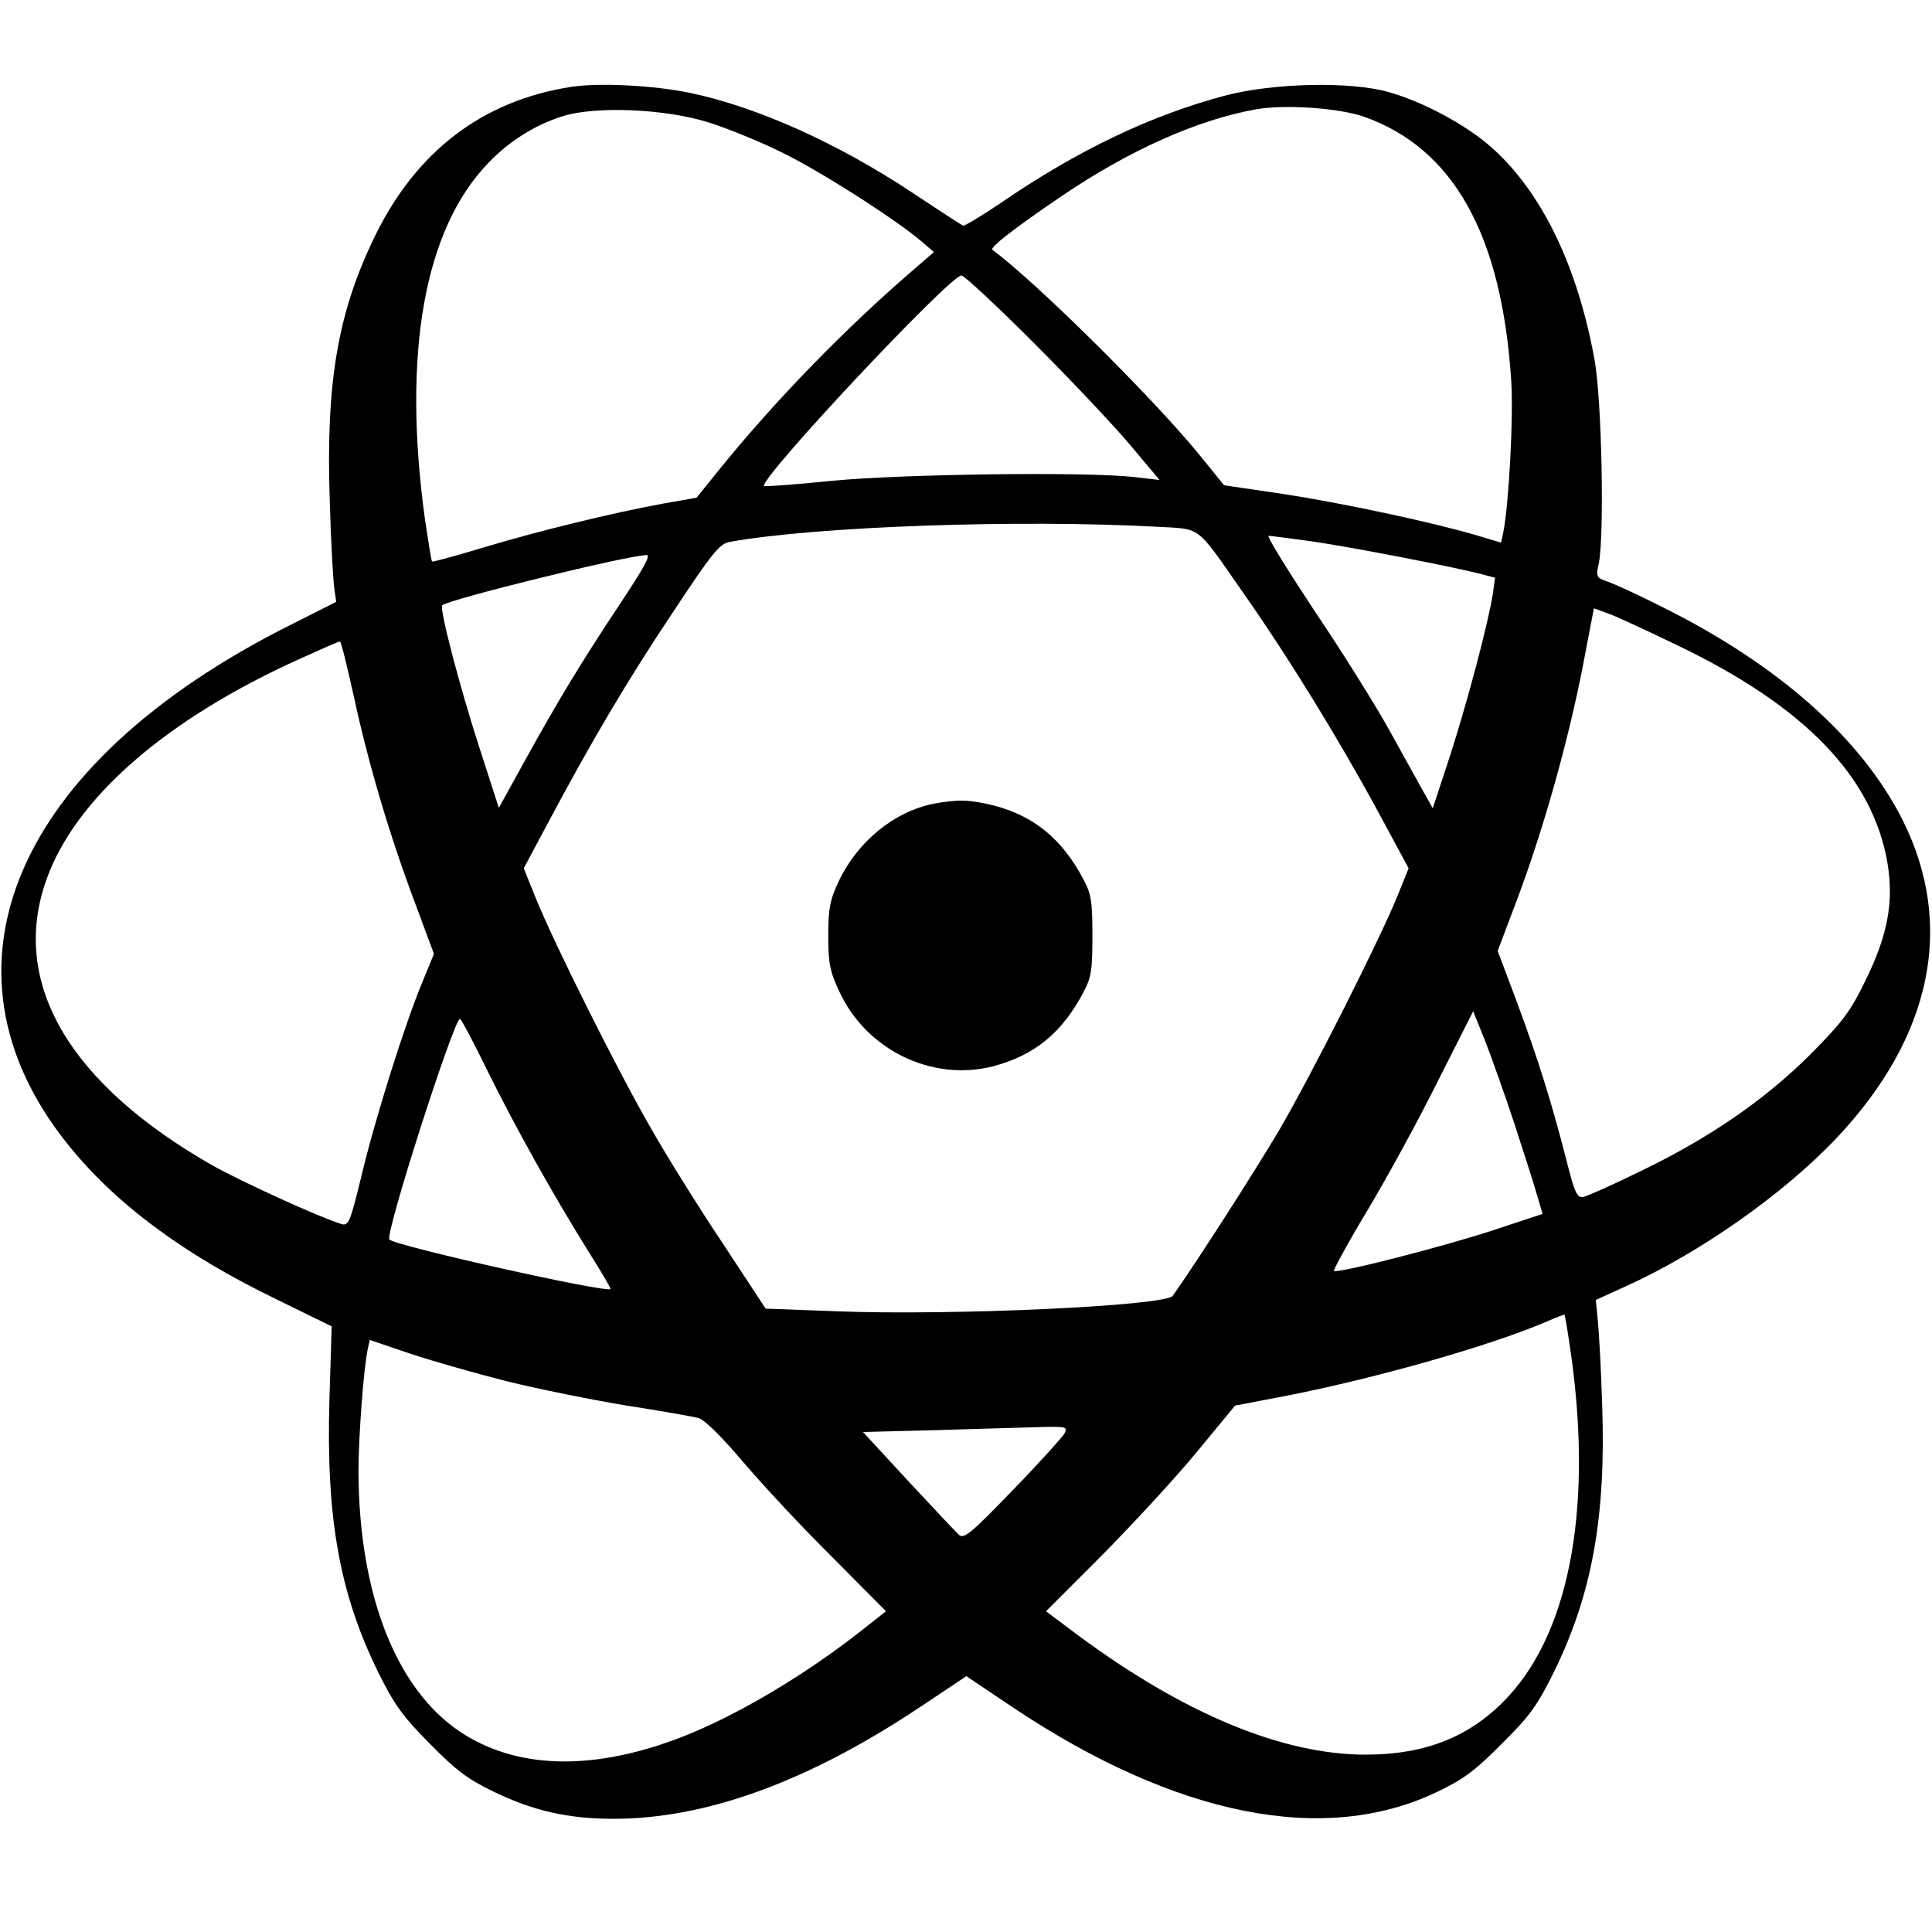
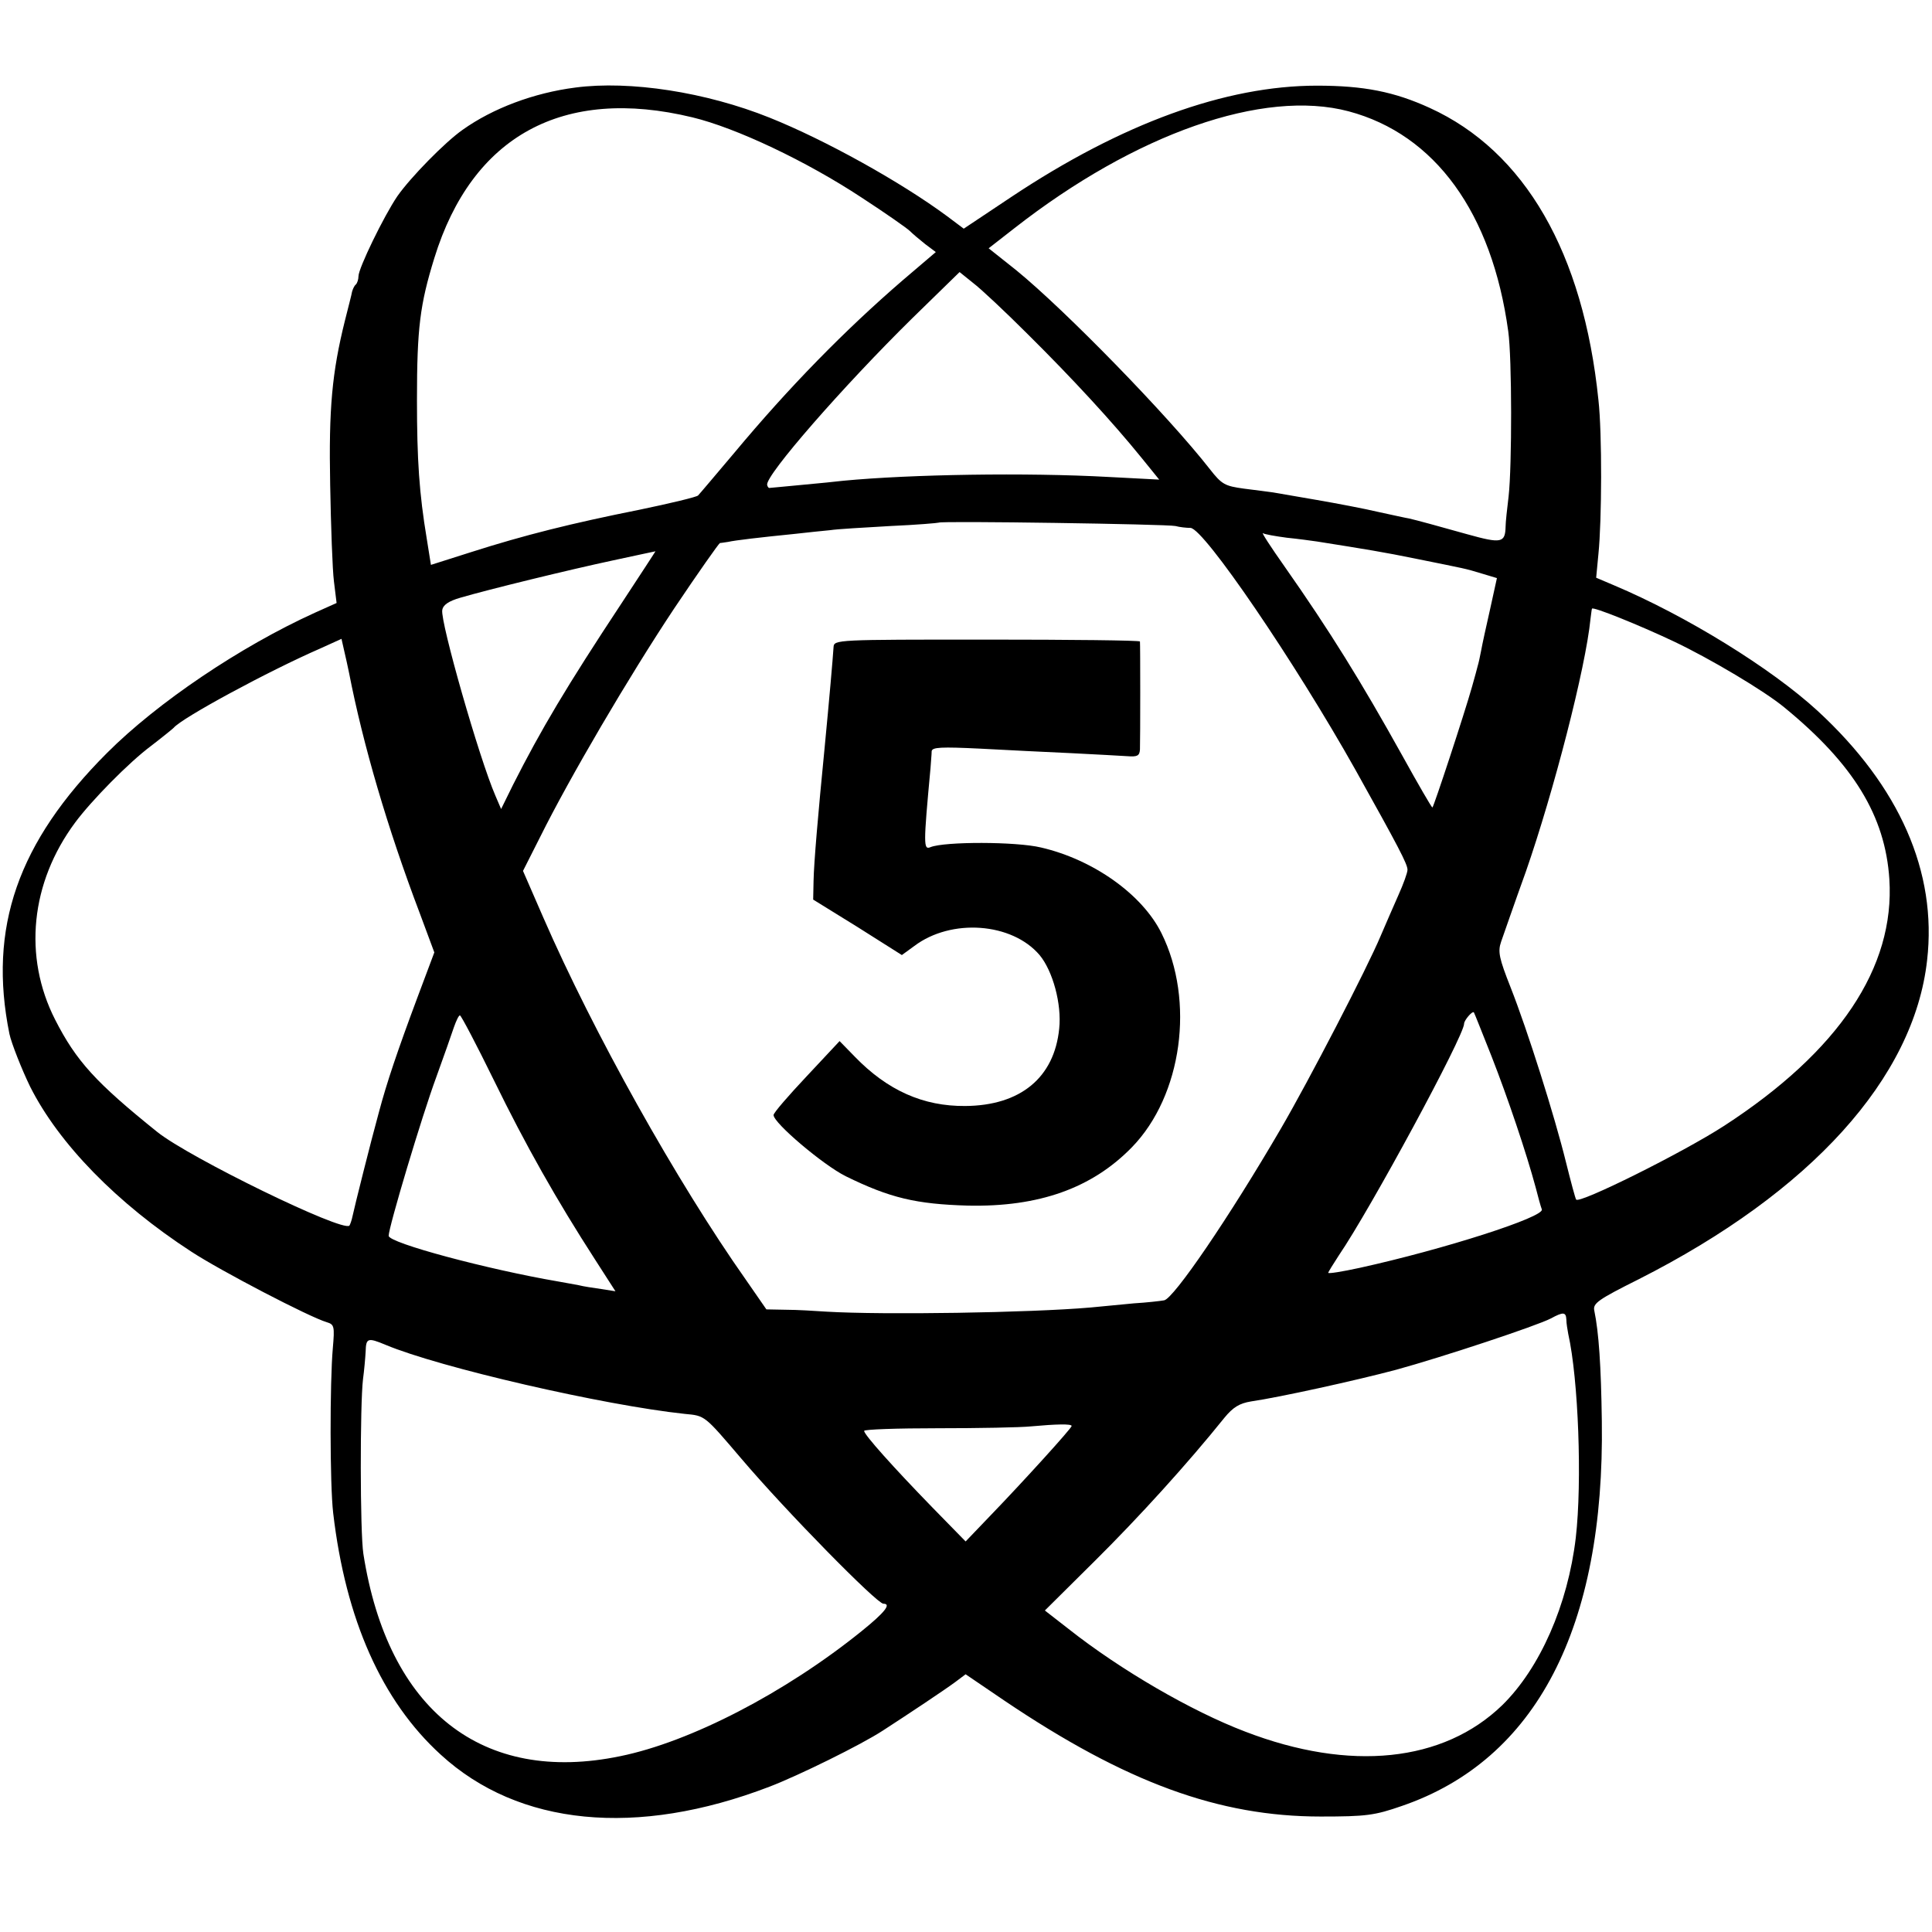
- <svg xmlns="http://www.w3.org/2000/svg" version="1" width="682.667" height="682.667" viewBox="0 0 512 512">
-   <path d="M151.5 23c-23.5 3.6-41.1 17-52.1 39.5-9.9 20.3-13.1 38.9-12 70.5.3 10.7.9 21.1 1.2 23l.5 3.5-12.5 6.3c-72.8 36.6-96 91-58.6 137.5 12.6 15.7 30.6 29.1 55.2 41l14.7 7.2-.6 19.5c-.9 31.4 2.7 51.2 12.8 71.9 4.4 8.9 6.5 11.8 13.8 19.2 7.1 7.2 10.2 9.5 17.1 12.8 10.4 5 19.6 7.1 31.6 7.1 24.5 0 51.5-9.8 81.2-29.6l12.3-8.2 12.5 8.4c43.2 28.8 82.6 36.6 112.4 22.2 6.9-3.3 10.1-5.7 17.1-12.8 7.4-7.3 9.4-10.2 13.8-19.1 10-20.5 13.7-40.8 12.7-70.4-.3-9.9-.9-20.3-1.2-23l-.5-5 7.7-3.5c19.8-8.9 42.1-24.6 56.1-39.4 25.3-26.8 31.4-56.4 17.6-84.1-10.8-21.6-32.7-41.1-63.3-56.4-6.3-3.2-13-6.3-14.8-6.9-3.2-1.1-3.3-1.3-2.5-4.9 1.5-7.6.8-43.1-1.1-53.8-4.5-24.9-14-44.6-27.3-56.4-6.7-6-18.3-12.2-27.3-14.7-10.2-2.9-30.6-2.4-43.2.9-19.7 5.2-39.2 14.5-59.6 28.5-5.2 3.5-9.7 6.2-10 6-.4-.2-6.3-4-13.2-8.6-20.2-13.4-41.5-22.9-59.2-26.6-9.7-2-23.9-2.7-31.3-1.6zm209.9 7.9c23.8 8.4 36.6 31.3 39.1 70.1.6 9.4-.6 32.3-2.1 40l-.6 2.8-6.7-2c-12-3.5-35.4-8.5-51.1-10.9l-15.6-2.3-6.9-8.5c-12.6-15.3-42.9-45.3-54.5-53.9-.8-.6 5.8-5.7 18.3-14.2 17.8-12.1 35.9-20.2 51.4-23 7.6-1.4 22-.4 28.7 1.9zM188 32.5c4.7 1.5 13.1 4.9 18.6 7.6 9.9 4.7 30.3 17.7 37.4 23.7l3.5 3-4.5 3.9c-18.6 15.9-37.4 35.2-52.6 54l-5.8 7.2-9.1 1.6c-13.5 2.5-32.4 7.1-47.4 11.6-7.3 2.2-13.5 3.9-13.6 3.7-.2-.2-1-5.3-1.9-11.3-6-43.8-.2-76.7 16.8-94.3 5.3-5.6 12.2-10 19.4-12.3 8.7-2.9 27.6-2.1 39.2 1.6zm85.8 58.2c9.8 9.8 21.3 22 25.6 27.1l7.9 9.4-6.9-.8c-12.7-1.4-60.7-.8-79.7 1-9.8 1-18 1.6-18.2 1.4-1.6-1.6 49.2-55.8 52.3-55.8.7 0 9.3 8 19 17.7zm32.9 48.9c11.9.7 10-.8 22.9 17.7 11.8 16.8 25.2 38.6 35.6 57.8l8.1 15-2.9 7.2c-4.7 11.6-22.6 47.1-31.4 62.2-6.4 10.8-21.5 34.4-28.2 43.9-1.9 2.7-58.9 5.3-89.1 4.1l-18.8-.7-11.3-17.2c-6.3-9.4-14.9-23.2-19.1-30.6-9-15.6-25.5-48.7-30.4-60.7l-3.3-8.2 6.3-11.8c11.4-21.4 20.9-37.6 33.2-56 10.5-15.9 12.4-18.2 15.1-18.7 22.9-4.1 76.5-6 113.3-4zm41.2 3.9c10.9 1.6 37.6 6.8 44.5 8.6l3.8 1-.6 4.4c-1.2 7.5-6.4 27.4-11.2 42.4l-4.7 14.3-2.7-4.8c-1.5-2.7-5.6-10.1-9.1-16.4-3.5-6.3-12.3-20.4-19.6-31.2-7.2-10.9-12.7-19.8-12.1-19.8.6 0 5.8.7 11.7 1.5zm-183.7 16.7c-10.3 15.5-16.5 25.8-25.5 42.1l-6.5 11.8-5.1-15.8c-5.5-17-10.7-37.1-9.9-37.9 1.6-1.5 48.4-13.1 54.1-13.3 1.3-.1-.6 3.3-7.1 13.1zM444.5 171c33.8 16.2 51.8 34.9 55.7 57.7 1.7 10.4.1 19.1-5.9 31.3-4 8.2-6 10.8-14.7 19.6-12.1 12-26.6 22-45.1 30.9-7.1 3.5-13.9 6.5-14.9 6.7-1.7.3-2.3-1.1-4.6-10.2-3.8-14.8-7.4-26.4-13.1-41.7l-5-13.3 5.1-13.5c6.9-18.3 13.4-41.4 17.3-61.1l3.1-16.2 4.1 1.5c2.2.8 10.3 4.6 18 8.3zM93.8 184.7c3.8 17.6 9.5 36.9 16.3 54.9l4.9 13.2-3 7.3c-4.7 11.2-12.7 36.7-16.2 51.5-3 12.3-3.4 13.3-5.3 12.8-6.3-2-26.4-11.2-34.1-15.5-38.1-21.7-53.7-48.4-44.2-75.5 7.6-21.8 31.8-42.9 67.7-59 5.3-2.4 9.8-4.4 10.2-4.4.3 0 1.9 6.6 3.7 14.7zm307.5 113c2.5 7.6 5.2 16.1 6 18.9l1.5 5.1-12.7 4.2c-13.3 4.4-41.8 11.7-42.6 10.9-.2-.2 3.8-7.6 9.1-16.4 5.2-8.7 13.6-24.1 18.6-34.2l9.2-18.2 3.2 7.9c1.7 4.4 5.2 14.2 7.7 21.8zm-272.1-13.9c7.3 14.8 17.4 32.9 26.9 48.1 3.3 5.2 5.8 9.5 5.7 9.7-1.1 1.1-56.9-11.4-58.6-13.1-1.3-1.2 17.1-58.5 18.7-58.5.3 0 3.6 6.2 7.3 13.8zm286.7 72.1c6.4 41.7.6 75.6-16.2 93.7C390 460.1 378 465 361.9 465c-22 0-48.1-10.8-76.3-31.7l-8.4-6.3 14.7-14.7c8.1-8.2 19.4-20.4 25.1-27.3l10.3-12.5 13.6-2.6c24.4-4.8 54.5-13.4 69.3-19.8 2.3-1 4.4-1.8 4.4-1.7.1 0 .7 3.4 1.3 7.5zM134.1 366c8.5 2.1 22.9 5 32 6.5 9 1.4 17.6 2.9 19 3.3 1.6.4 6.1 4.9 11.9 11.7 5.1 6 15.7 17.4 23.6 25.2l14.2 14.3-6.1 4.8c-15.3 12.1-33.5 22.9-48.2 28.6-22.6 8.7-42.1 8.5-56.9-.4-18-10.8-28.5-36.5-28.6-70.1 0-9.1 1.4-27.8 2.5-32.6l.5-2.2 10.3 3.5c5.6 1.9 17.2 5.2 25.8 7.4zm148 13.9c-.6 1-6.7 7.8-13.7 15-10.8 11.2-12.9 13-14.2 11.9-.8-.7-6.9-7.2-13.5-14.3l-12-13 19.4-.5c10.7-.3 22.9-.7 27.2-.8 7.3-.2 7.7-.1 6.8 1.7z" />
-   <path d="M247.4 213c-10.5 2.1-20.2 10.1-25.1 20.5-2.4 5.1-2.8 7.3-2.8 14.5s.4 9.4 2.9 14.7c7.1 15.5 24.5 24 40.7 19.9 11-2.9 18.3-8.8 24-19.6 2.1-3.9 2.4-5.9 2.4-15s-.3-11.1-2.4-15c-5.6-10.6-13-16.7-23.6-19.5-6.4-1.6-9.7-1.7-16.1-.5z" />
+ <svg xmlns="http://www.w3.org/2000/svg" version="1.0" width="512pt" height="512pt" viewBox="0 0 512 512" preserveAspectRatio="xMidYMid meet">
+   <g transform="translate(0,512) scale(0.1,-0.1)" fill="#000000" stroke="none">
+     <path d="M1525 4888 c-110 -14 -219 -55 -299 -112 -47 -33 -138 -126 -173 -176 -36 -53 -103 -191 -103 -212 0 -8 -3 -18 -7 -22 -4 -3 -8 -12 -10 -19 -1 -7 -10 -41 -19 -77 -34 -137 -43 -232 -39 -435 2 -110 6 -225 10 -256 l7 -57 -58 -26 c-198 -90 -417 -238 -550 -371 -237 -237 -316 -464 -259 -745 5 -24 33 -95 55 -140 76 -151 230 -309 427 -437 78 -51 312 -173 359 -187 20 -6 21 -11 16 -69 -8 -90 -8 -361 1 -437 33 -282 129 -498 285 -640 206 -189 519 -220 871 -85 76 29 243 111 301 149 68 44 164 108 191 128 l28 21 103 -70 c322 -217 568 -307 838 -307 121 0 143 3 215 28 356 122 538 473 530 1020 -2 147 -8 235 -20 293 -4 19 10 29 118 83 456 231 729 533 764 845 27 234 -73 461 -290 661 -123 113 -348 252 -540 333 l-47 20 6 63 c9 88 10 319 0 408 -40 390 -195 659 -447 774 -94 43 -175 59 -299 59 -242 0 -517 -100 -810 -295 l-126 -84 -44 33 c-123 91 -323 202 -470 261 -169 68 -371 99 -515 80z m310 -79 c116 -28 302 -116 449 -213 63 -41 120 -81 127 -88 8 -8 26 -23 41 -35 l28 -21 -88 -75 c-153 -132 -301 -283 -446 -457 -49 -58 -92 -109 -96 -113 -3 -4 -74 -21 -156 -38 -180 -36 -304 -67 -445 -112 l-107 -34 -11 69 c-20 120 -26 209 -26 368 0 191 8 253 46 376 100 324 341 456 684 373z m1739 16 c229 -61 380 -269 423 -583 10 -71 10 -357 1 -437 -4 -33 -8 -69 -8 -80 -1 -44 -11 -46 -101 -21 -82 23 -133 37 -155 42 -7 1 -43 9 -80 17 -38 9 -112 23 -164 32 -52 9 -105 18 -116 20 -12 2 -47 6 -77 10 -51 7 -59 11 -91 52 -111 142 -383 421 -513 527 l-73 58 68 53 c321 251 660 370 886 310z m-849 -592 c117 -116 223 -231 300 -326 l47 -58 -134 7 c-218 12 -524 7 -703 -10 -16 -2 -66 -7 -110 -11 -44 -4 -82 -8 -85 -8 -3 -1 -6 3 -7 8 -5 25 202 262 385 442 l125 122 36 -29 c20 -15 86 -77 146 -137z m390 -507 c11 -3 29 -5 40 -5 36 -2 277 -356 437 -641 115 -206 138 -250 138 -265 0 -8 -11 -38 -24 -67 -13 -29 -34 -78 -47 -108 -36 -86 -190 -383 -264 -510 -138 -237 -285 -452 -310 -456 -11 -2 -47 -6 -80 -8 -33 -3 -85 -8 -115 -11 -161 -14 -549 -20 -700 -11 -30 2 -78 5 -107 5 l-52 1 -54 78 c-184 261 -405 657 -537 960 l-54 124 46 91 c77 155 234 423 355 605 63 94 118 172 121 173 4 0 14 2 22 3 17 4 85 12 175 21 33 4 76 8 95 10 19 3 91 7 160 11 69 3 126 8 128 9 5 5 605 -4 627 -9z m295 -31 c30 -3 66 -8 80 -10 132 -21 176 -28 264 -46 133 -27 127 -25 173 -39 l40 -12 -18 -82 c-10 -44 -21 -94 -24 -111 -3 -16 -7 -34 -9 -40 -1 -5 -8 -30 -15 -55 -20 -71 -102 -320 -105 -320 -2 0 -38 62 -80 138 -109 196 -192 330 -312 501 -36 51 -62 91 -57 88 4 -3 33 -8 63 -12z m-1763 -174 c-146 -221 -213 -334 -287 -480 l-32 -65 -15 35 c-43 99 -146 460 -141 492 2 14 17 24 48 33 75 22 288 74 405 99 61 13 111 24 112 24 1 1 -40 -62 -90 -138z m2789 -101 c95 -45 240 -131 293 -175 183 -150 267 -287 278 -455 15 -234 -134 -456 -437 -653 -111 -72 -385 -208 -393 -196 -2 2 -14 47 -27 99 -30 122 -102 350 -147 464 -30 76 -34 94 -25 120 6 17 35 101 66 187 73 210 158 538 171 669 2 14 3 26 4 27 2 6 124 -43 217 -87z m-3511 -83 c37 -190 102 -412 187 -636 l39 -105 -45 -120 c-53 -142 -81 -225 -102 -304 -21 -76 -65 -252 -70 -276 -2 -10 -6 -21 -8 -24 -18 -18 -424 180 -509 248 -163 131 -215 188 -271 298 -85 167 -65 363 53 522 43 58 142 159 201 203 30 23 57 45 60 48 21 26 252 151 390 211 l55 25 7 -31 c4 -17 10 -44 13 -59z m3028 -1017 c43 -110 92 -255 117 -348 6 -24 13 -49 16 -57 8 -20 -260 -106 -483 -155 -46 -10 -83 -16 -83 -13 0 2 13 23 28 46 84 123 332 582 332 614 0 9 22 35 26 30 1 -1 22 -54 47 -117z m-2644 -63 c84 -172 166 -317 268 -475 l54 -84 -38 6 c-21 3 -48 7 -59 10 -12 2 -37 7 -55 10 -187 32 -449 102 -449 121 0 23 88 317 126 420 20 55 41 115 47 133 6 17 13 32 16 31 3 0 44 -78 90 -172z m2842 -634 c0 -10 3 -27 5 -38 27 -120 37 -392 20 -540 -21 -178 -95 -346 -195 -444 -156 -151 -403 -177 -681 -70 -142 54 -330 163 -468 272 l-63 49 133 132 c116 115 245 257 343 379 23 28 40 38 70 43 76 11 280 56 385 84 124 34 374 117 410 136 33 18 40 17 41 -3z m-3129 -67 c143 -60 577 -160 793 -183 54 -5 51 -3 150 -119 119 -140 359 -384 376 -384 22 0 4 -23 -58 -73 -202 -163 -453 -293 -639 -331 -366 -76 -616 121 -681 536 -9 57 -9 397 -1 463 3 22 6 55 7 73 1 36 5 38 53 18z m1818 -215 c0 -6 -130 -149 -213 -235 l-68 -71 -88 90 c-104 107 -181 193 -181 203 0 4 88 7 195 7 108 0 219 2 248 5 66 6 107 7 107 1z" />
+     <path d="M2209 3405 c-2 -31 -11 -135 -24 -270 -17 -173 -28 -300 -29 -350 l-1 -49 118 -73 117 -74 33 24 c98 74 259 62 332 -24 35 -42 59 -130 52 -195 -13 -130 -103 -204 -249 -205 -111 -1 -206 41 -293 131 l-40 41 -87 -93 c-48 -51 -88 -97 -88 -103 0 -21 131 -132 191 -162 118 -58 187 -74 324 -78 188 -4 329 46 435 155 133 137 167 388 78 567 -51 103 -181 195 -319 227 -66 16 -256 16 -293 1 -19 -8 -19 5 0 210 1 17 3 36 3 44 1 11 25 12 129 7 70 -4 179 -9 242 -12 63 -3 130 -7 148 -8 26 -2 32 1 33 18 1 27 1 279 0 286 -1 3 -183 5 -406 5 -398 0 -405 0 -406 -20z" />
+   </g>
</svg>
